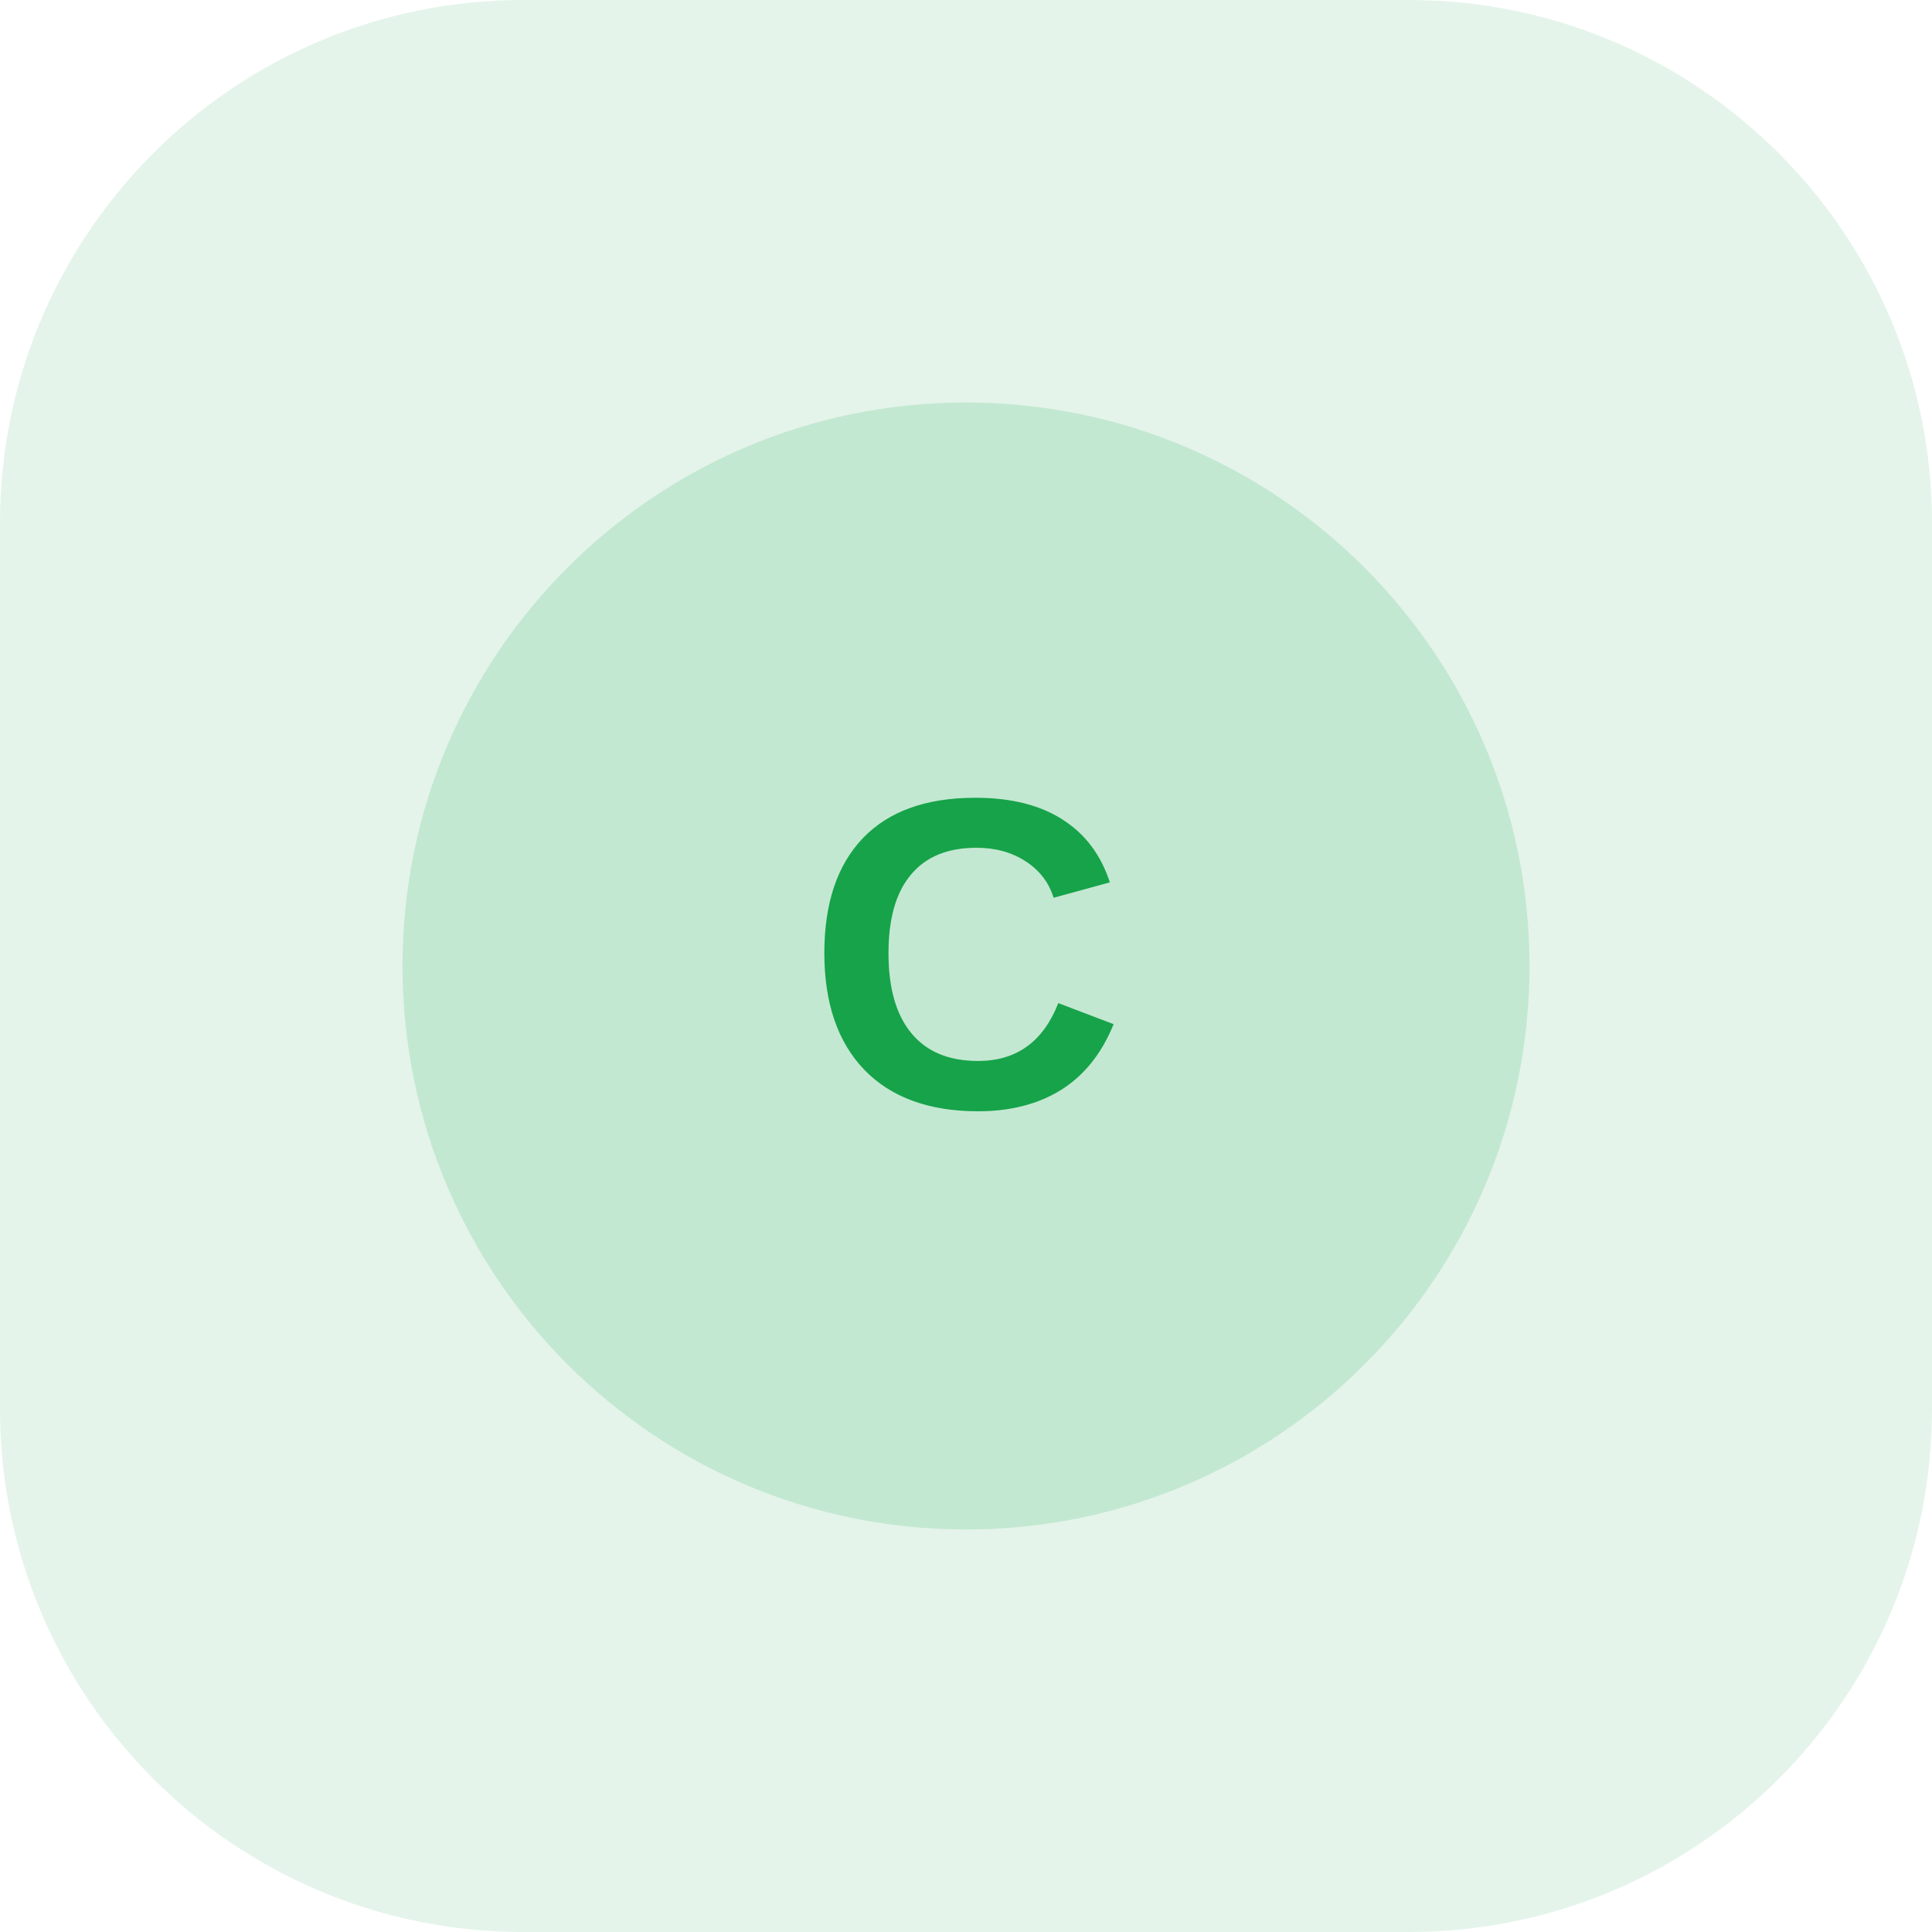
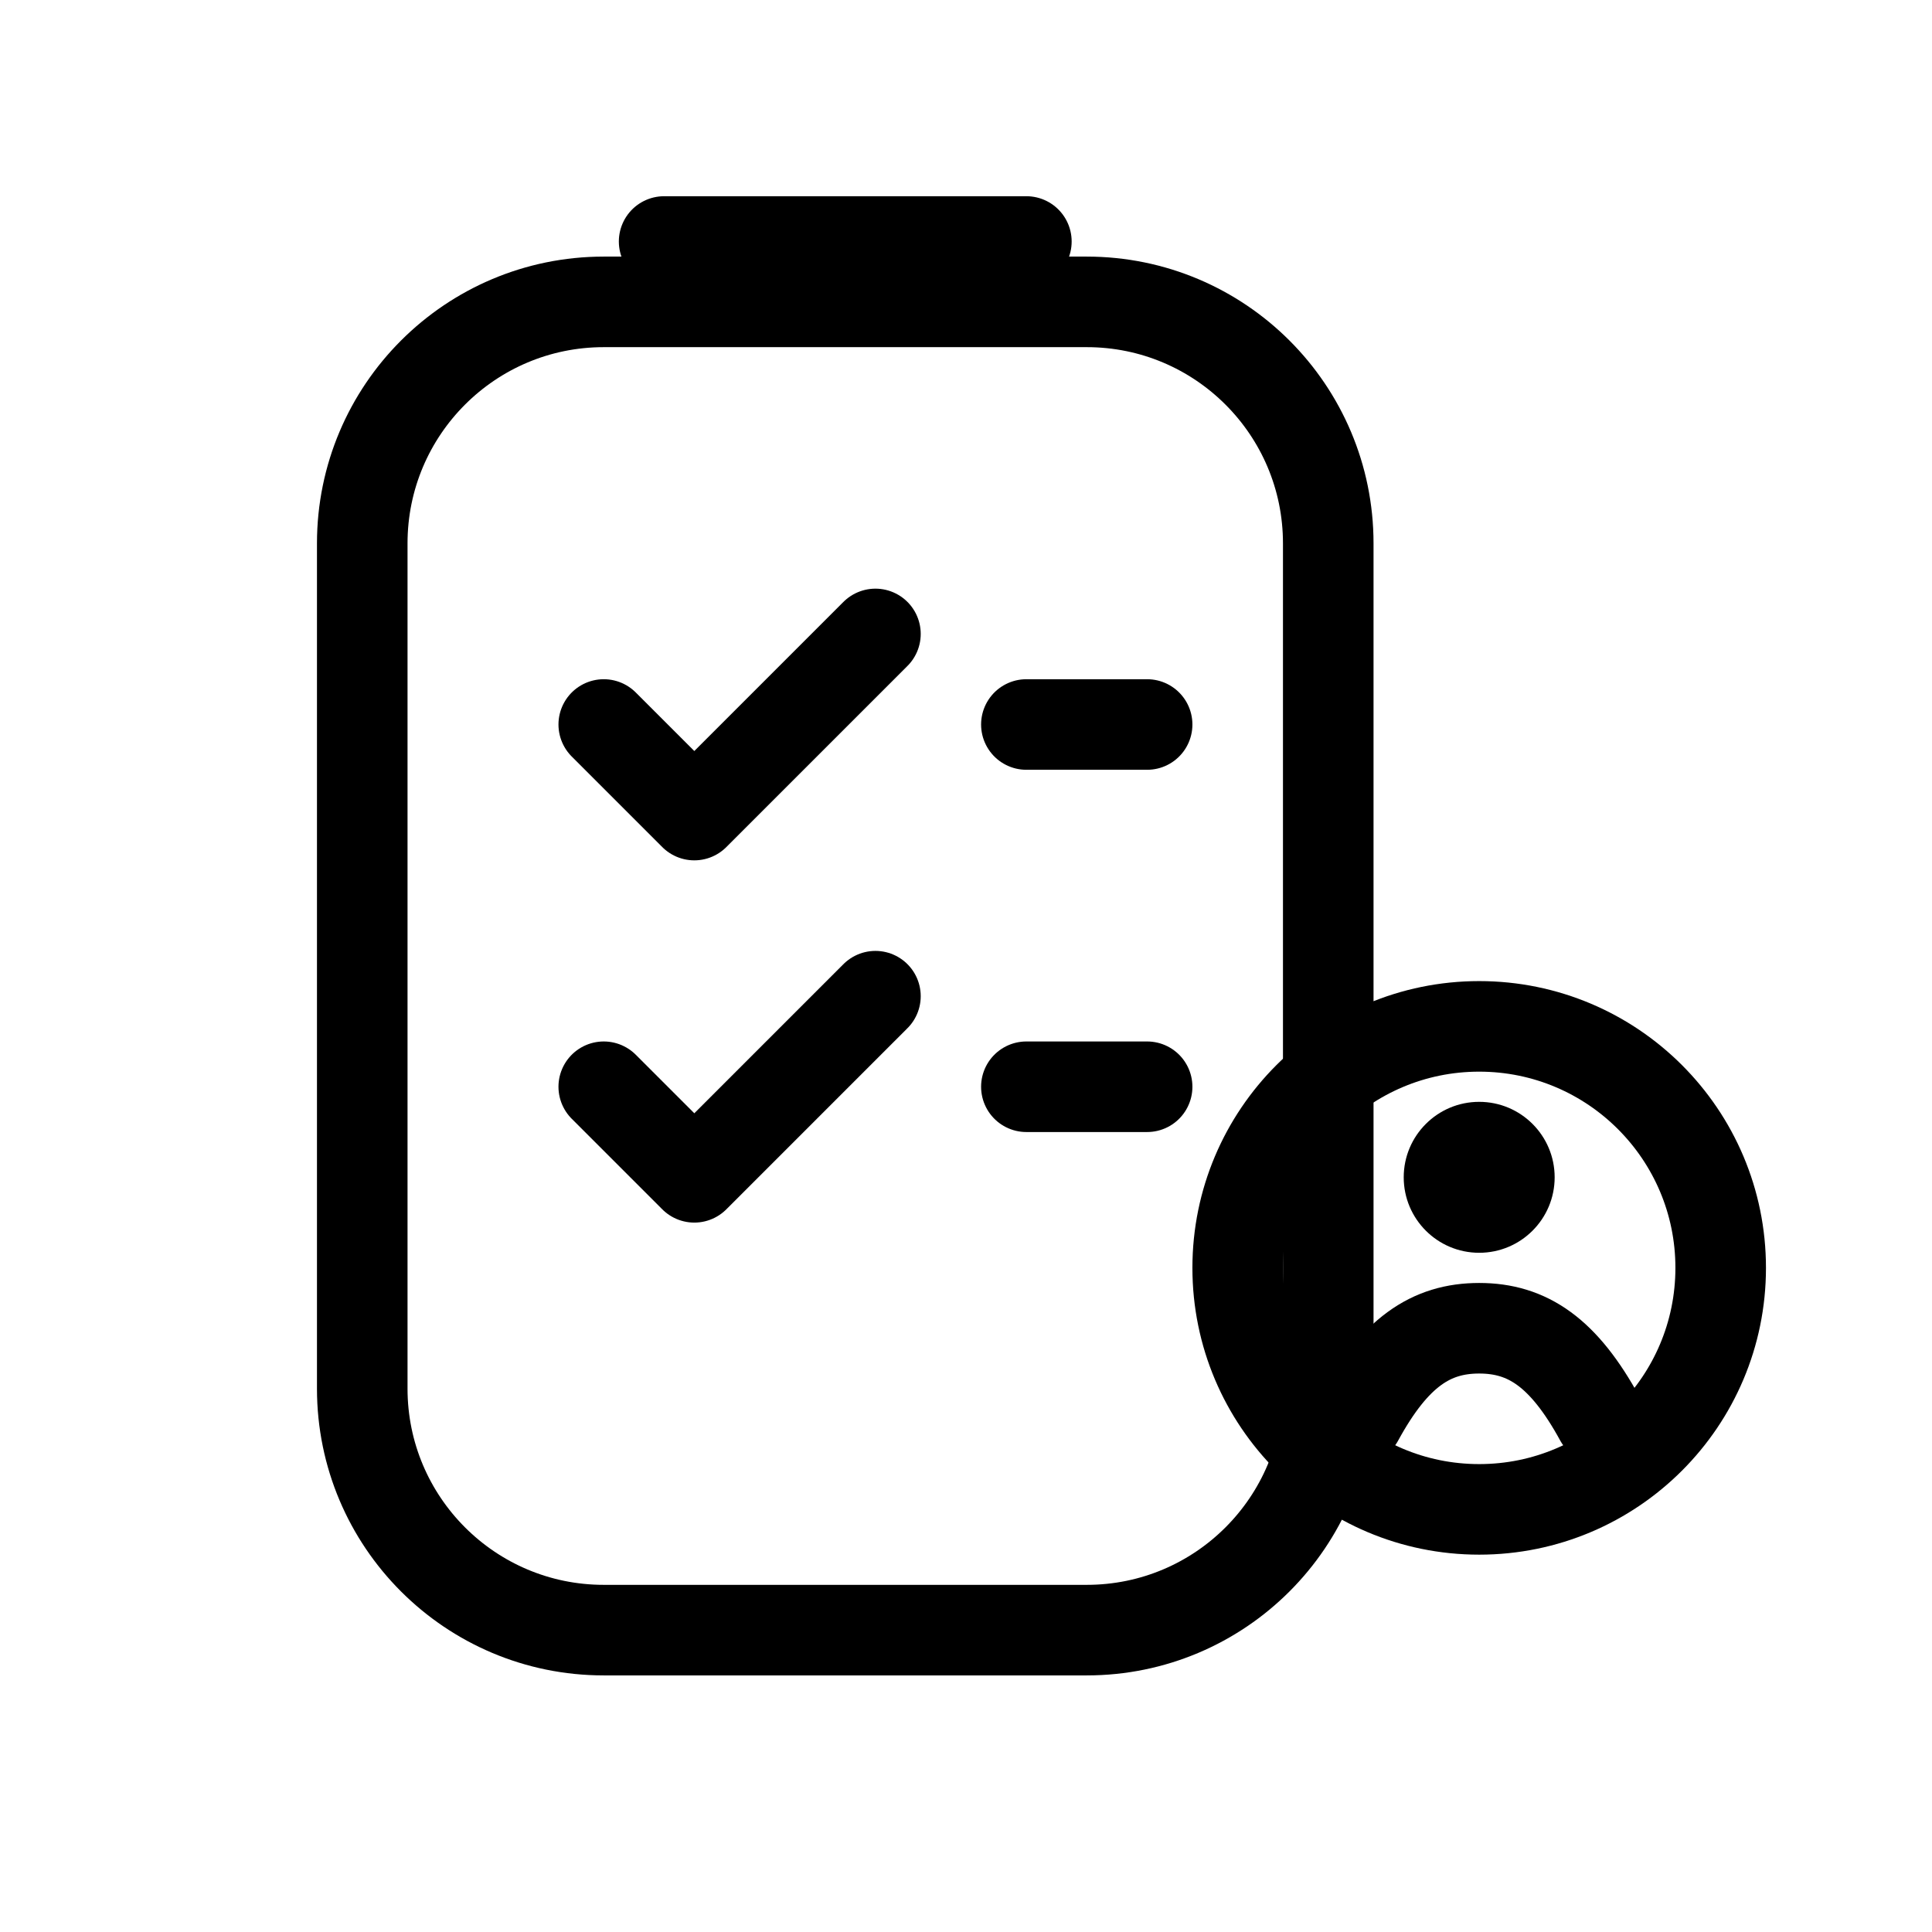
- <svg xmlns="http://www.w3.org/2000/svg" width="96" height="96" viewBox="0 0 96 96">
-   <rect width="96" height="96" rx="26" fill="#16a34a" opacity="0.12" />
-   <circle cx="48" cy="48" r="28" fill="#16a34a" opacity="0.16" />
-   <text x="48" y="55" text-anchor="middle" font-family="Arial, sans-serif" font-size="22" font-weight="800" fill="#16a34a">C</text>
+ <svg xmlns="http://www.w3.org/2000/svg" viewBox="0 0 64 64" fill="none">
+   <rect x="12" y="10" width="32" height="44" rx="8" stroke="currentColor" stroke-width="3" />
+   <path d="M22 8H34" stroke="currentColor" stroke-width="3" stroke-linecap="round" />
+   <path d="M20 24L23 27L29 21" stroke="currentColor" stroke-width="3" stroke-linecap="round" stroke-linejoin="round" />
+   <path d="M20 36L23 39L29 33" stroke="currentColor" stroke-width="3" stroke-linecap="round" stroke-linejoin="round" />
+   <path d="M34 24H38M34 36H38" stroke="currentColor" stroke-width="3" stroke-linecap="round" />
+   <circle cx="49" cy="42" r="8" stroke="currentColor" stroke-width="3" />
+   <circle cx="49" cy="39" r="2.5" fill="currentColor" />
+   <path d="M45 47C46.2 44.8 47.4 44 49 44C50.6 44 51.8 44.8 53 47" stroke="currentColor" stroke-width="3" stroke-linecap="round" />
</svg>
